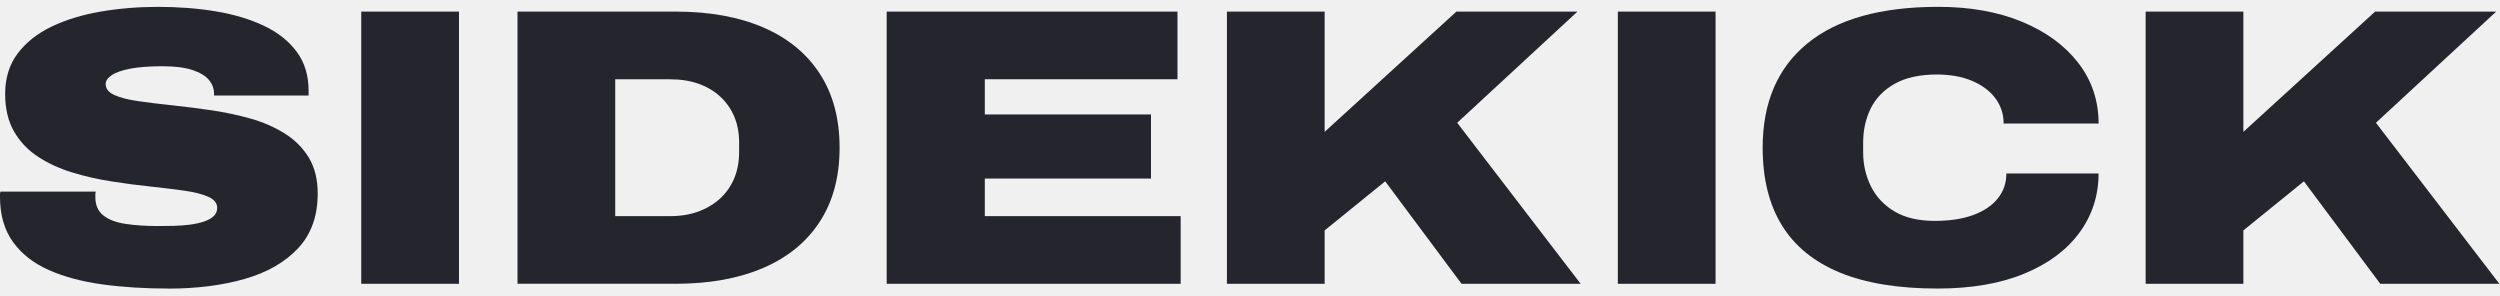
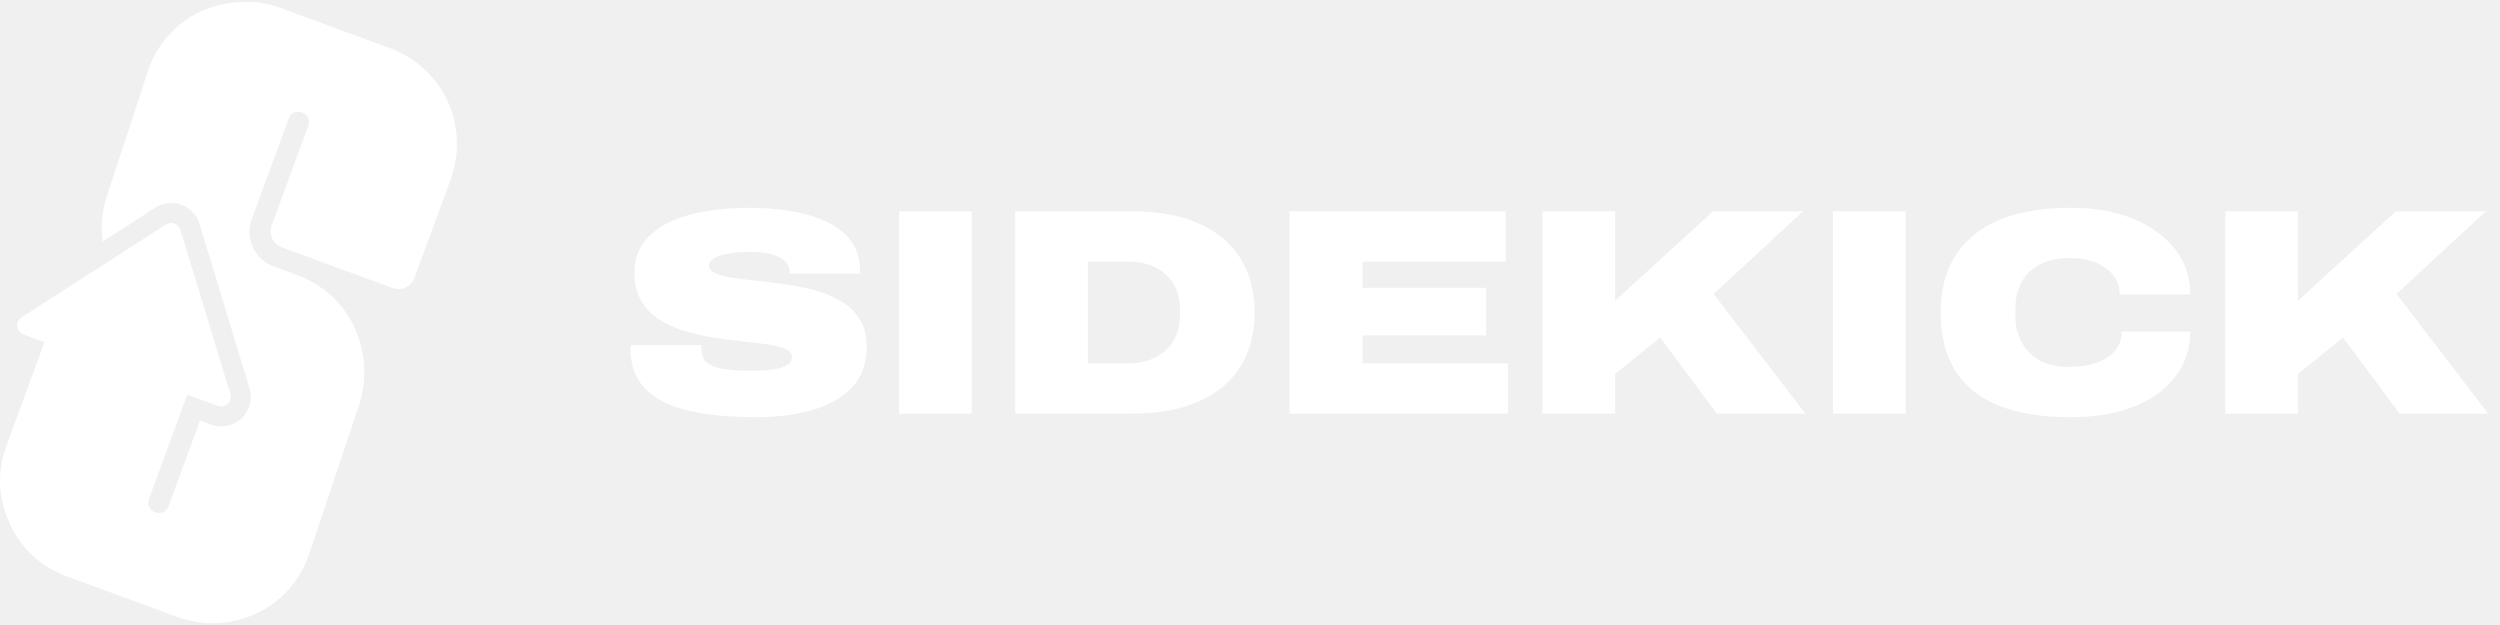
- <svg xmlns="http://www.w3.org/2000/svg" width="220" height="26" viewBox="0 0 220 26" fill="none">
-   <path d="M14.799 25.392C12.732 25.392 10.805 25.272 9.018 25.027C7.231 24.783 5.663 24.365 4.318 23.773C2.97 23.182 1.916 22.358 1.148 21.301C0.383 20.245 0 18.917 0 17.316V17.125C0 17.042 0.012 16.957 0.035 16.863H8.426C8.403 16.957 8.391 17.042 8.391 17.125V17.351C8.391 18.049 8.624 18.582 9.089 18.953C9.554 19.323 10.204 19.574 11.037 19.7C11.873 19.827 12.835 19.891 13.927 19.891C14.369 19.891 14.828 19.886 15.302 19.874C15.779 19.862 16.241 19.827 16.694 19.771C17.147 19.712 17.553 19.627 17.913 19.509C18.271 19.394 18.563 19.235 18.784 19.038C19.004 18.841 19.113 18.59 19.113 18.29C19.113 17.872 18.851 17.549 18.33 17.316C17.809 17.084 17.1 16.904 16.205 16.777C15.311 16.651 14.313 16.527 13.212 16.413C12.108 16.298 10.966 16.145 9.783 15.959C8.6 15.774 7.455 15.512 6.354 15.176C5.251 14.841 4.253 14.382 3.361 13.802C2.466 13.222 1.76 12.477 1.236 11.574C0.715 10.667 0.453 9.567 0.453 8.266C0.453 6.874 0.818 5.69 1.551 4.713C2.281 3.739 3.276 2.95 4.527 2.347C5.78 1.744 7.22 1.302 8.844 1.022C10.469 0.743 12.164 0.604 13.927 0.604C15.69 0.604 17.439 0.737 19.028 1.005C20.617 1.273 22.021 1.696 23.24 2.276C24.458 2.856 25.415 3.615 26.112 4.557C26.81 5.499 27.157 6.641 27.157 7.986V8.404H18.837V8.266C18.837 7.801 18.686 7.389 18.383 7.03C18.08 6.67 17.595 6.379 16.921 6.158C16.247 5.938 15.364 5.829 14.275 5.829C13.186 5.829 12.232 5.899 11.49 6.038C10.749 6.176 10.195 6.367 9.836 6.612C9.477 6.856 9.298 7.115 9.298 7.395C9.298 7.812 9.56 8.136 10.081 8.369C10.601 8.601 11.311 8.781 12.206 8.907C13.1 9.034 14.098 9.158 15.199 9.272C16.302 9.39 17.445 9.534 18.628 9.708C19.811 9.882 20.956 10.126 22.056 10.438C23.16 10.75 24.158 11.185 25.05 11.745C25.945 12.301 26.651 13.01 27.175 13.87C27.696 14.729 27.958 15.786 27.958 17.039C27.958 19.011 27.384 20.616 26.233 21.846C25.085 23.076 23.516 23.977 21.533 24.545C19.549 25.113 17.303 25.398 14.796 25.398L14.799 25.392Z" fill="#25252E" />
-   <path d="M31.79 24.974V1.02H40.39V24.974H31.79Z" fill="#25252E" />
-   <path d="M45.541 24.974V1.02H59.468C62.438 1.02 65.004 1.485 67.161 2.412C69.319 3.342 70.979 4.699 72.141 6.485C73.301 8.272 73.884 10.444 73.884 12.995C73.884 15.547 73.304 17.719 72.141 19.506C70.982 21.293 69.322 22.652 67.161 23.579C65.004 24.506 62.438 24.971 59.468 24.971H45.541V24.974ZM54.141 19.02H58.947C59.898 19.02 60.745 18.882 61.49 18.602C62.231 18.323 62.87 17.934 63.406 17.437C63.939 16.936 64.345 16.345 64.624 15.662C64.904 14.976 65.042 14.217 65.042 13.381V12.545C65.042 11.709 64.904 10.956 64.624 10.282C64.345 9.608 63.939 9.022 63.406 8.525C62.87 8.024 62.234 7.642 61.49 7.377C60.748 7.109 59.901 6.977 58.947 6.977H54.141V19.023V19.02Z" fill="#25252E" />
-   <path d="M78.028 24.974V1.02H103.619V6.974H86.663V10.073H101.288V15.712H86.663V19.02H103.899V24.974H78.028Z" fill="#25252E" />
-   <path d="M107.969 24.974V1.02H116.569V11.603L128.163 1.02H138.817L128.233 10.803L139.097 24.974H128.616L121.896 15.956L116.569 20.274V24.974H107.969Z" fill="#25252E" />
-   <path d="M142.37 24.974V1.02H150.97V24.974H142.37Z" fill="#25252E" />
-   <path d="M170.504 25.392C167.046 25.392 164.179 24.921 161.904 23.983C159.629 23.044 157.927 21.654 156.803 19.821C155.676 17.987 155.114 15.712 155.114 12.995C155.114 9.025 156.426 5.967 159.049 3.821C161.671 1.676 165.512 0.602 170.575 0.602C173.359 0.602 175.808 1.037 177.921 1.908C180.034 2.78 181.685 3.986 182.883 5.529C184.078 7.074 184.676 8.854 184.676 10.873H176.32C176.32 10.037 176.075 9.296 175.59 8.645C175.101 7.995 174.418 7.486 173.535 7.112C172.652 6.741 171.619 6.556 170.436 6.556C168.95 6.556 167.725 6.824 166.763 7.356C165.801 7.892 165.091 8.61 164.638 9.514C164.185 10.417 163.958 11.43 163.958 12.542V13.413C163.958 14.482 164.185 15.474 164.638 16.392C165.091 17.31 165.78 18.046 166.71 18.602C167.637 19.159 168.823 19.438 170.263 19.438C171.587 19.438 172.717 19.265 173.656 18.917C174.595 18.57 175.316 18.081 175.813 17.454C176.314 16.828 176.561 16.098 176.561 15.262H184.673C184.673 17.21 184.11 18.953 182.983 20.483C181.856 22.017 180.237 23.217 178.127 24.085C176.014 24.957 173.474 25.392 170.501 25.392H170.504Z" fill="#25252E" />
-   <path d="M188.817 24.974V1.02H197.417V11.603L209.01 1.02H219.664L209.081 10.803L219.944 24.974H209.463L202.744 15.956L197.417 20.274V24.974H188.817Z" fill="#25252E" />
+ <svg xmlns="http://www.w3.org/2000/svg" width="144" height="36" viewBox="0 0 144 36" fill="none">
+   <path d="M26.237 7.3C26.065 6.255 25.635 5.329 24.952 4.522C24.266 3.715 23.434 3.132 22.455 2.773L16.14 0.452C15.39 0.176 14.606 0.066 13.792 0.116C12.976 0.169 12.221 0.354 11.531 0.674C10.838 0.994 10.225 1.454 9.69 2.055C9.155 2.654 8.76 3.352 8.504 4.147L6.167 11.267C5.879 12.138 5.797 13.018 5.915 13.912L8.94 11.966C9.217 11.788 9.535 11.694 9.862 11.694C10.618 11.694 11.275 12.181 11.494 12.904L14.37 22.358C14.528 22.882 14.434 23.43 14.11 23.869C13.787 24.304 13.275 24.562 12.74 24.562C12.539 24.562 12.34 24.528 12.15 24.457L11.519 24.226L9.699 29.178C9.67 29.263 9.624 29.334 9.569 29.389C9.519 29.441 9.455 29.48 9.384 29.508C9.233 29.562 9.087 29.565 8.938 29.51C8.792 29.457 8.68 29.359 8.6 29.219C8.52 29.08 8.513 28.929 8.572 28.764L10.788 22.731L12.546 23.375C12.976 23.533 13.401 23.131 13.268 22.692L10.392 13.238C10.285 12.886 9.871 12.732 9.56 12.931L6.194 15.097L1.247 18.277C0.86 18.524 0.924 19.107 1.356 19.265L2.561 19.708L0.382 25.644C0.371 25.676 0.36 25.71 0.348 25.742C0.218 26.117 0.122 26.492 0.065 26.864C-0.105 27.978 0.058 29.073 0.558 30.154C1.24 31.627 2.349 32.647 3.881 33.209L10.195 35.528C13.3 36.668 16.787 35.086 17.832 31.833L20.699 23.275C21.566 20.554 20.448 17.07 17.096 15.84L15.763 15.35C14.661 14.946 14.096 13.725 14.501 12.623L16.639 6.806C16.698 6.644 16.803 6.534 16.954 6.477C17.103 6.422 17.251 6.42 17.4 6.475C17.546 6.527 17.658 6.626 17.738 6.765C17.816 6.905 17.825 7.058 17.766 7.22L15.649 12.989C15.461 13.496 15.722 14.056 16.229 14.244L22.617 16.59C23.125 16.777 23.687 16.516 23.872 16.009L25.955 10.339C26.314 9.36 26.41 8.347 26.237 7.302V7.3Z" fill="#FFFFFF" />
+   <path d="M43.52 24.029C42.515 24.029 41.577 23.97 40.708 23.851C39.839 23.732 39.076 23.529 38.421 23.241C37.766 22.953 37.253 22.552 36.879 22.038C36.507 21.524 36.321 20.878 36.321 20.1V20.006C36.321 19.966 36.327 19.925 36.338 19.879H40.42C40.409 19.925 40.403 19.966 40.403 20.006V20.117C40.403 20.456 40.516 20.715 40.742 20.896C40.968 21.076 41.285 21.198 41.69 21.259C42.097 21.321 42.565 21.352 43.096 21.352C43.311 21.352 43.534 21.35 43.765 21.344C43.997 21.338 44.222 21.321 44.442 21.294C44.663 21.265 44.86 21.224 45.035 21.166C45.209 21.11 45.351 21.033 45.459 20.937C45.566 20.841 45.619 20.72 45.619 20.573C45.619 20.37 45.492 20.213 45.238 20.1C44.985 19.986 44.64 19.899 44.204 19.838C43.769 19.776 43.284 19.716 42.748 19.66C42.211 19.604 41.656 19.53 41.08 19.439C40.505 19.349 39.948 19.222 39.412 19.059C38.875 18.895 38.39 18.672 37.956 18.39C37.521 18.108 37.177 17.746 36.922 17.306C36.669 16.865 36.541 16.33 36.541 15.697C36.541 15.02 36.719 14.444 37.075 13.969C37.431 13.495 37.914 13.111 38.523 12.817C39.133 12.524 39.833 12.309 40.623 12.173C41.414 12.037 42.239 11.97 43.096 11.97C43.954 11.97 44.804 12.034 45.578 12.165C46.351 12.295 47.034 12.501 47.627 12.783C48.219 13.065 48.685 13.434 49.024 13.893C49.363 14.351 49.532 14.906 49.532 15.561V15.764H45.484V15.697C45.484 15.47 45.411 15.27 45.264 15.095C45.117 14.921 44.88 14.779 44.552 14.672C44.224 14.564 43.795 14.511 43.265 14.511C42.735 14.511 42.271 14.546 41.911 14.613C41.55 14.68 41.281 14.773 41.106 14.892C40.931 15.011 40.844 15.137 40.844 15.273C40.844 15.476 40.971 15.634 41.225 15.747C41.478 15.86 41.823 15.947 42.259 16.009C42.694 16.07 43.179 16.131 43.715 16.186C44.252 16.244 44.807 16.314 45.383 16.398C45.958 16.483 46.515 16.602 47.051 16.753C47.588 16.905 48.073 17.117 48.507 17.389C48.942 17.66 49.286 18.005 49.541 18.423C49.794 18.841 49.922 19.355 49.922 19.965C49.922 20.924 49.642 21.705 49.083 22.303C48.524 22.902 47.761 23.34 46.796 23.616C45.831 23.892 44.739 24.031 43.519 24.031L43.52 24.029Z" fill="white" />
+   <path d="M51.786 23.826V12.172H55.97V23.826H51.786Z" fill="white" />
+   <path d="M58.477 23.826V12.172H65.252C66.697 12.172 67.945 12.398 68.995 12.849C70.044 13.302 70.852 13.962 71.418 14.831C71.982 15.7 72.265 16.757 72.265 17.998C72.265 19.239 71.983 20.296 71.418 21.165C70.853 22.034 70.046 22.696 68.995 23.147C67.945 23.598 66.697 23.824 65.252 23.824H58.477V23.826ZM62.661 20.929H64.999C65.461 20.929 65.874 20.862 66.236 20.726C66.597 20.59 66.907 20.401 67.168 20.159C67.427 19.915 67.625 19.627 67.761 19.295C67.897 18.962 67.964 18.592 67.964 18.186V17.779C67.964 17.372 67.897 17.006 67.761 16.678C67.625 16.35 67.427 16.065 67.168 15.823C66.907 15.58 66.598 15.393 66.236 15.265C65.875 15.134 65.463 15.07 64.999 15.07H62.661V20.93V20.929Z" fill="white" />
+   <path d="M74.28 23.826V12.172H86.73V15.068H78.481V16.576H85.596V19.32H78.481V20.929H86.866V23.826H74.28Z" fill="white" />
+   <path d="M88.847 23.826V12.172H93.031V17.321L98.671 12.172H103.854L98.705 16.931L103.99 23.826H98.891L95.623 19.438L93.031 21.539V23.826H88.847Z" fill="white" />
+   <path d="M105.582 23.826V12.172H109.766V23.826H105.582Z" fill="white" />
+   <path d="M119.268 24.029C117.585 24.029 116.191 23.8 115.084 23.343C113.977 22.886 113.149 22.211 112.602 21.319C112.054 20.427 111.781 19.32 111.781 17.998C111.781 16.067 112.419 14.579 113.695 13.535C114.971 12.491 116.839 11.969 119.302 11.969C120.656 11.969 121.848 12.181 122.876 12.604C123.904 13.028 124.707 13.615 125.29 14.366C125.871 15.117 126.162 15.984 126.162 16.966H122.097C122.097 16.559 121.978 16.198 121.742 15.882C121.504 15.566 121.172 15.318 120.742 15.136C120.313 14.956 119.81 14.865 119.235 14.865C118.512 14.865 117.916 14.996 117.448 15.255C116.98 15.515 116.634 15.865 116.414 16.304C116.193 16.744 116.083 17.236 116.083 17.778V18.201C116.083 18.721 116.193 19.204 116.414 19.651C116.634 20.097 116.97 20.455 117.422 20.726C117.873 20.996 118.45 21.132 119.15 21.132C119.795 21.132 120.344 21.048 120.801 20.879C121.258 20.71 121.609 20.472 121.851 20.167C122.094 19.862 122.214 19.507 122.214 19.101H126.16C126.16 20.049 125.887 20.896 125.339 21.641C124.79 22.387 124.003 22.971 122.976 23.393C121.948 23.817 120.712 24.029 119.266 24.029H119.268Z" fill="white" />
+   <path d="M128.178 23.826V12.172H132.362V17.321L138.002 12.172H143.185L138.036 16.931L143.321 23.826H138.222L134.953 19.438L132.362 21.539V23.826H128.178Z" fill="white" />
</svg>
